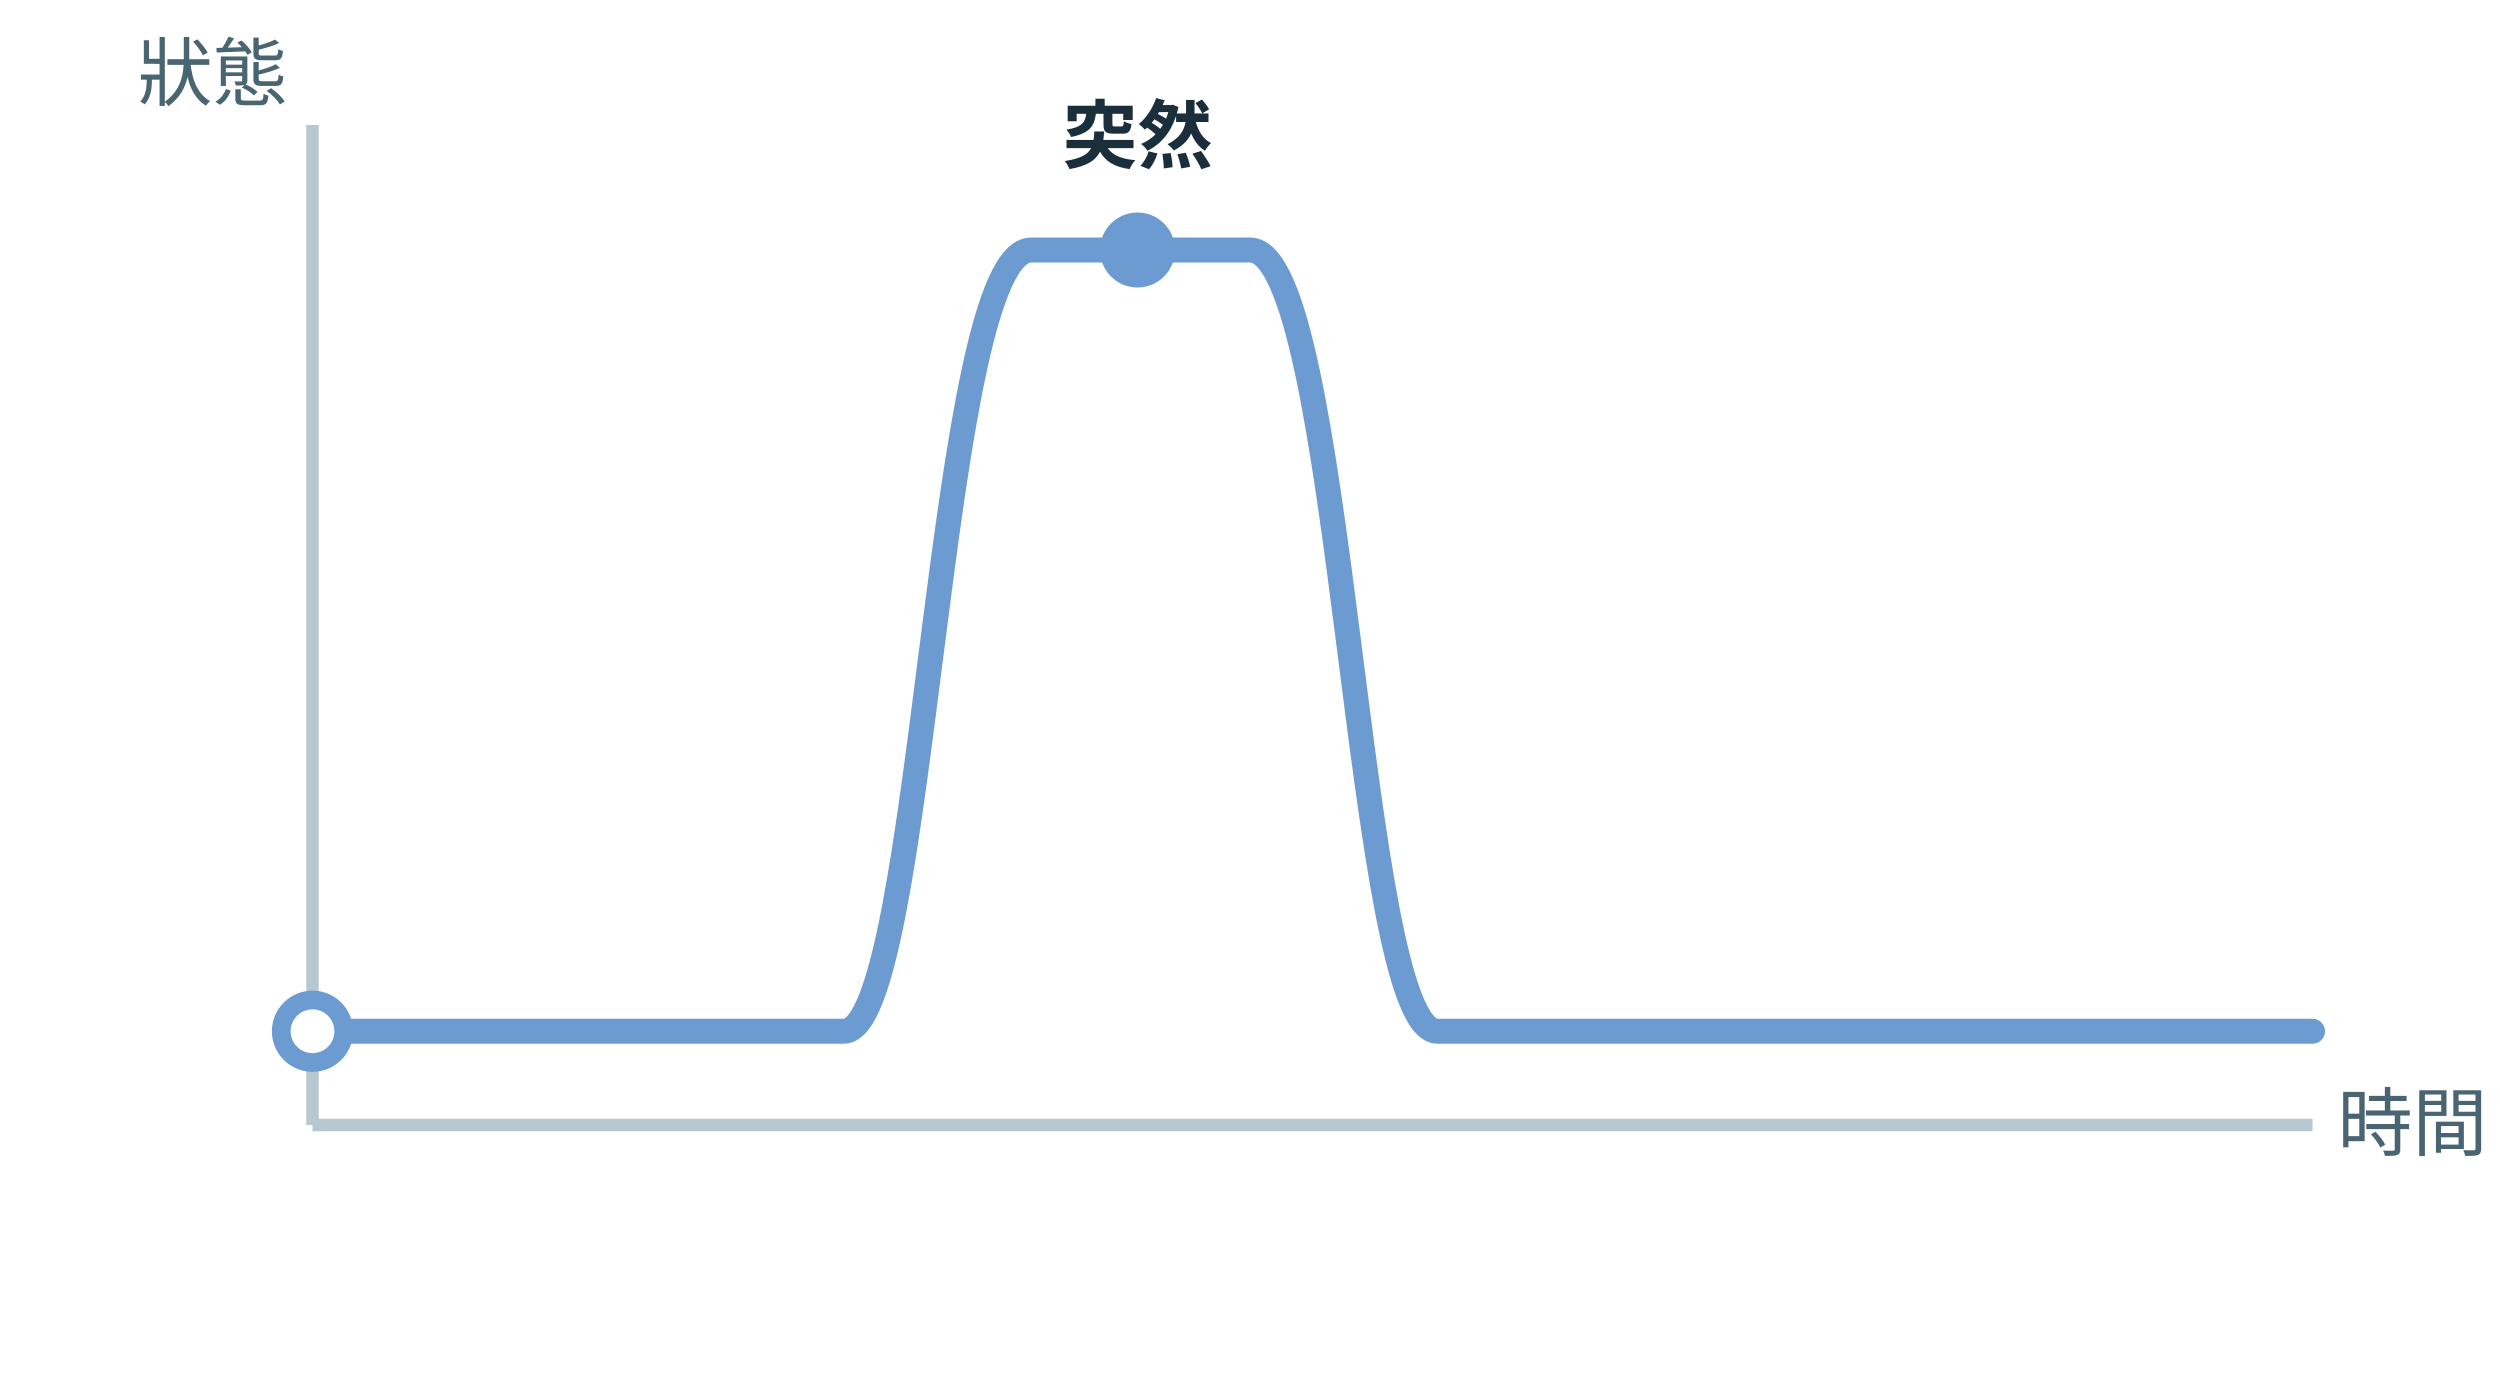
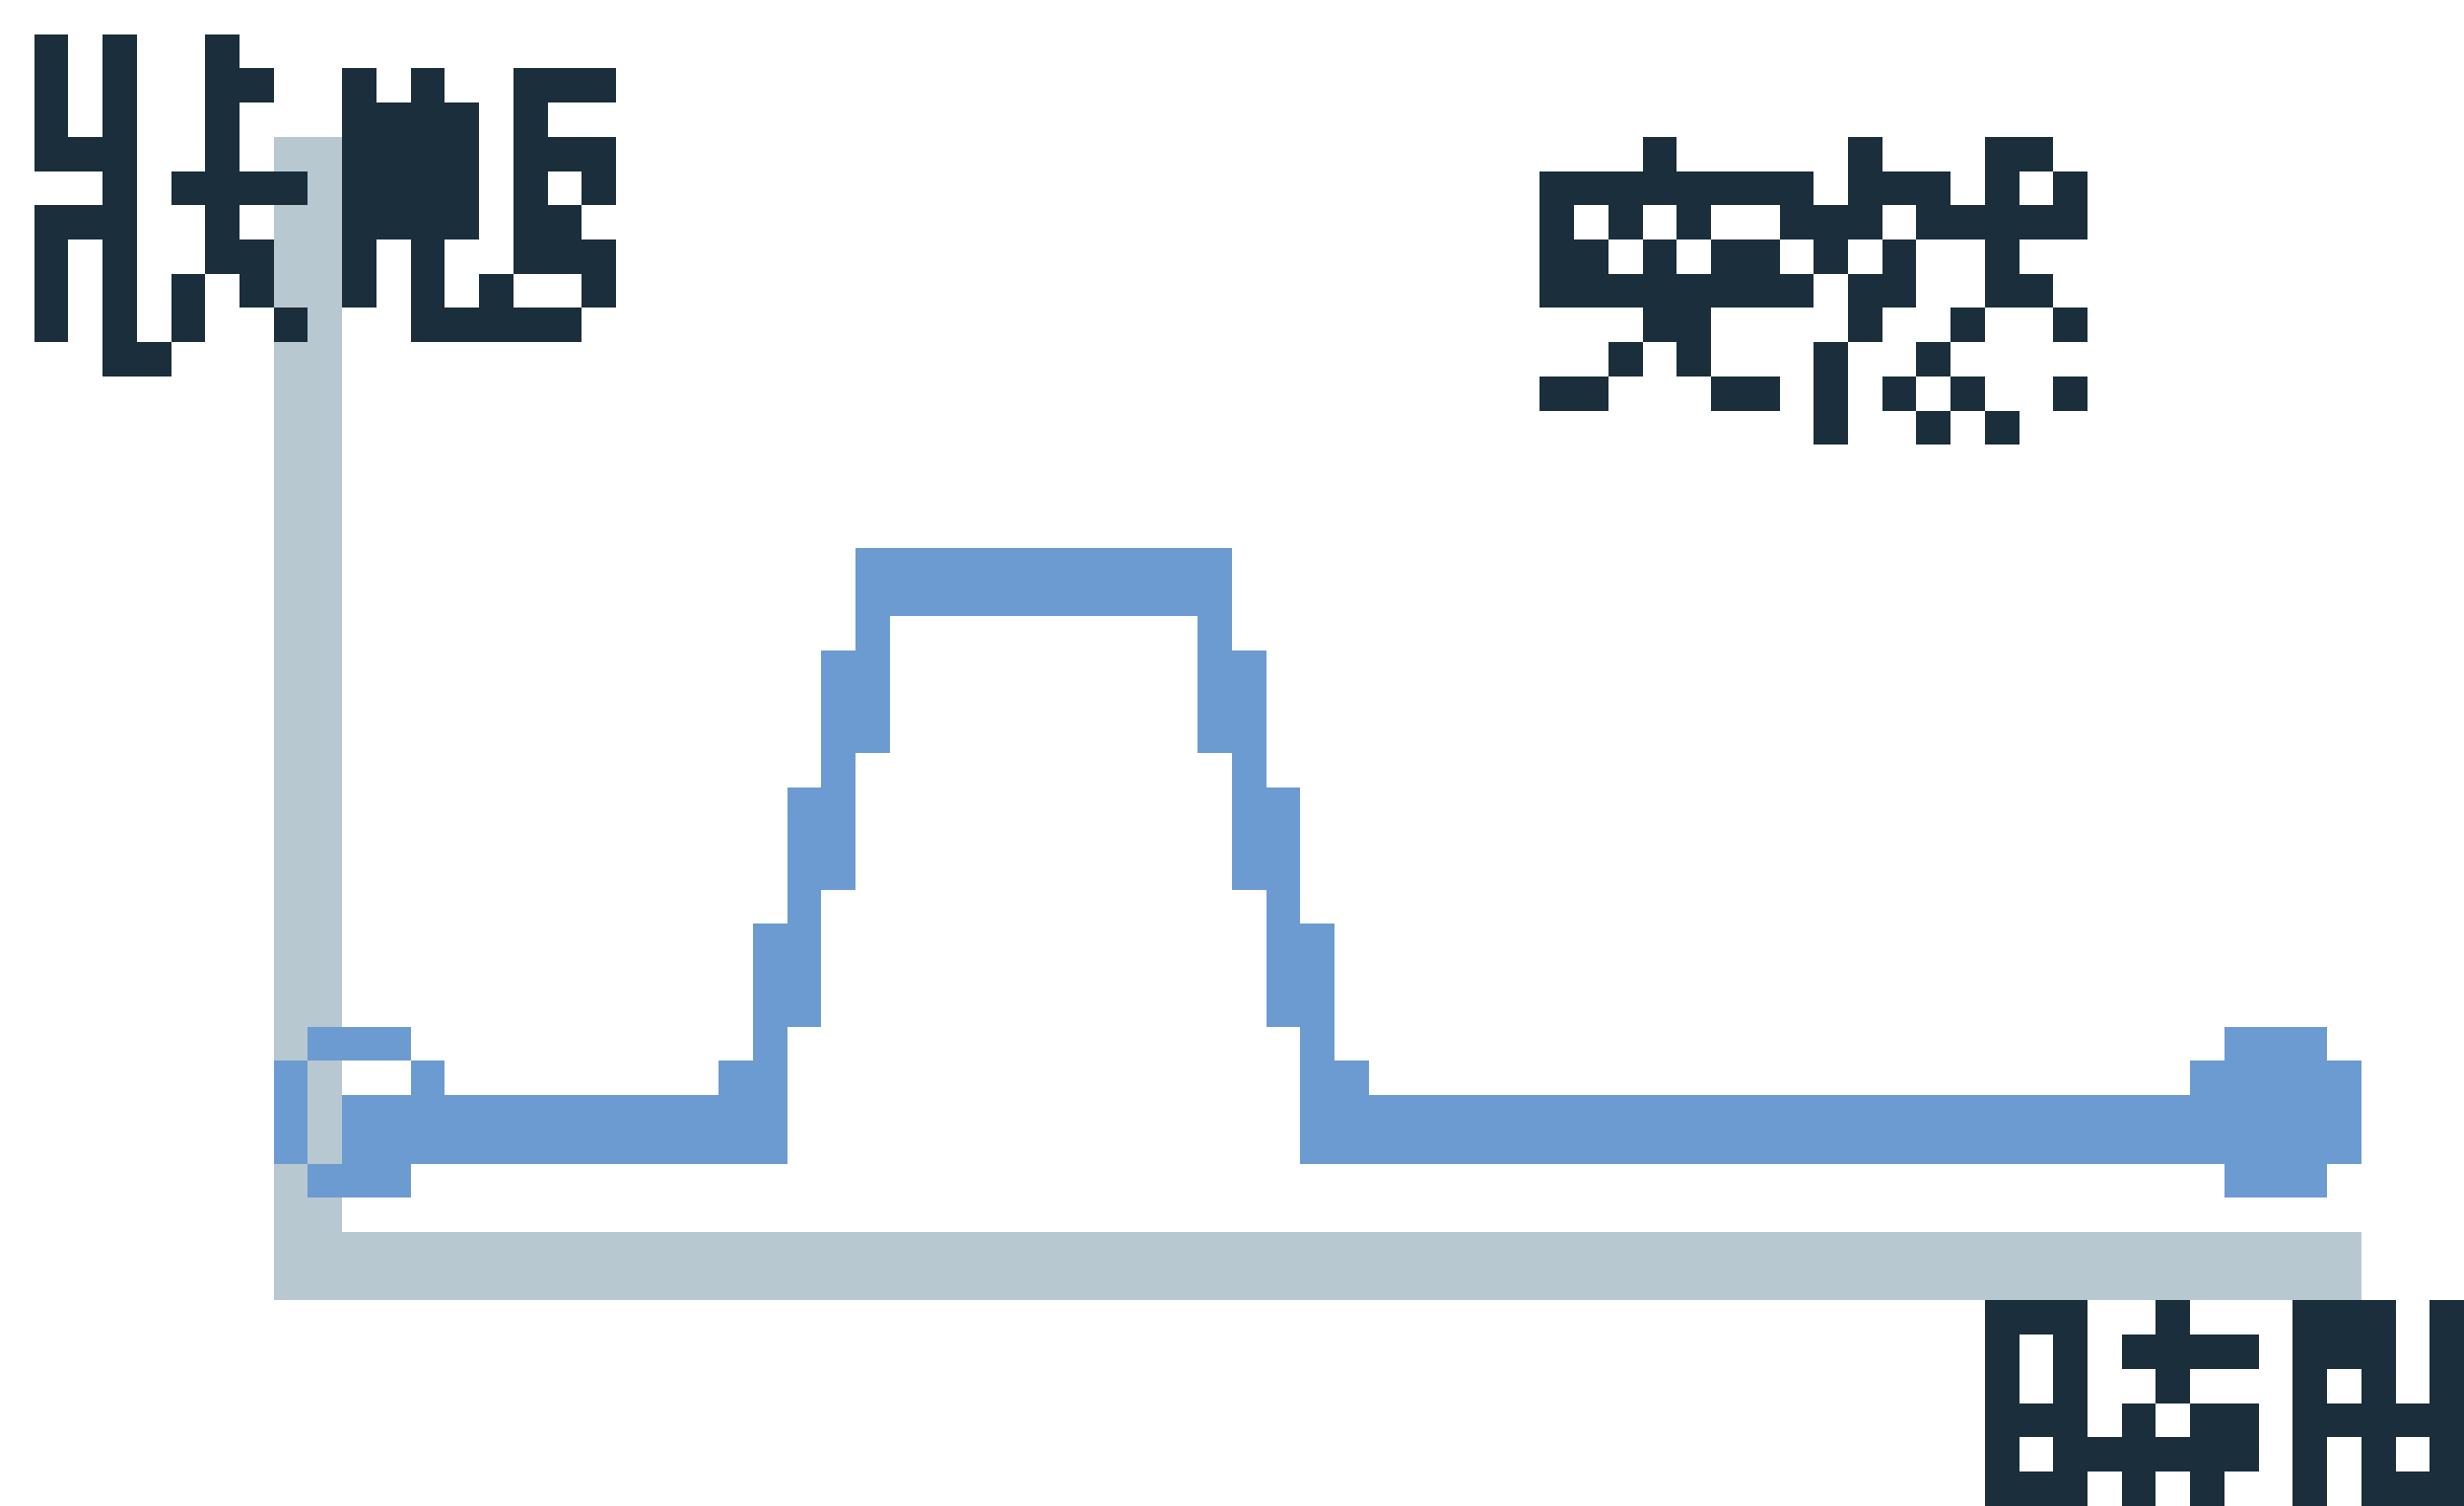
- <svg xmlns="http://www.w3.org/2000/svg" viewBox="0 0 400 220" width="400" height="220">
-   <rect x="0" y="0" width="400" height="220" fill="#FFFFFF" />
-   <line x1="50" y1="20" x2="50" y2="180" stroke="#B8C8D1" stroke-width="2" />
-   <line x1="50" y1="180" x2="370" y2="180" stroke="#B8C8D1" stroke-width="2" />
-   <text x="46" y="16" text-anchor="end" font-family="sans-serif" font-size="12" fill="#4A6572">狀態</text>
-   <text x="374" y="184" text-anchor="start" font-family="sans-serif" font-size="12" fill="#4A6572">時間</text>
-   <path d="M50,165 L135,165 C148,165 150,40 165,40 L200,40 C215,40 217,165 230,165 L370,165" fill="none" stroke="#6C9BD2" stroke-width="4" stroke-linecap="round" />
-   <circle cx="50" cy="165" r="5" fill="#FFFFFF" stroke="#6C9BD2" stroke-width="3" />
-   <circle cx="182" cy="40" r="6" fill="#6C9BD2" />
-   <text x="182" y="26" text-anchor="middle" font-family="sans-serif" font-size="12" fill="#1A2E3B" font-weight="600">突然</text>
+ <svg xmlns="http://www.w3.org/2000/svg" viewBox="0 0 576 352" width="576" height="352" shape-rendering="crispEdges">
+   <rect x="0" y="0" width="576" height="352" fill="rgb(255, 255, 255)" />
+   <rect x="8" y="8" width="8" height="8" fill="rgb(26, 46, 59)" />
+   <rect x="24" y="8" width="8" height="8" fill="rgb(26, 46, 59)" />
+   <rect x="48" y="8" width="8" height="8" fill="rgb(26, 46, 59)" />
+   <rect x="8" y="16" width="8" height="8" fill="rgb(26, 46, 59)" />
+   <rect x="24" y="16" width="8" height="8" fill="rgb(26, 46, 59)" />
+   <rect x="48" y="16" width="16" height="8" fill="rgb(26, 46, 59)" />
+   <rect x="80" y="16" width="8" height="8" fill="rgb(26, 46, 59)" />
+   <rect x="96" y="16" width="8" height="8" fill="rgb(26, 46, 59)" />
+   <rect x="120" y="16" width="24" height="8" fill="rgb(26, 46, 59)" />
+   <rect x="8" y="24" width="8" height="8" fill="rgb(26, 46, 59)" />
+   <rect x="24" y="24" width="8" height="8" fill="rgb(26, 46, 59)" />
+   <rect x="48" y="24" width="8" height="8" fill="rgb(26, 46, 59)" />
+   <rect x="80" y="24" width="32" height="8" fill="rgb(26, 46, 59)" />
+   <rect x="120" y="24" width="8" height="8" fill="rgb(26, 46, 59)" />
+   <rect x="8" y="32" width="24" height="8" fill="rgb(26, 46, 59)" />
+   <rect x="48" y="32" width="8" height="8" fill="rgb(26, 46, 59)" />
+   <rect x="64" y="32" width="16" height="8" fill="rgb(184, 200, 209)" />
+   <rect x="80" y="32" width="32" height="8" fill="rgb(26, 46, 59)" />
+   <rect x="120" y="32" width="24" height="8" fill="rgb(26, 46, 59)" />
+   <rect x="384" y="32" width="8" height="8" fill="rgb(26, 46, 59)" />
+   <rect x="432" y="32" width="8" height="8" fill="rgb(26, 46, 59)" />
+   <rect x="464" y="32" width="16" height="8" fill="rgb(26, 46, 59)" />
+   <rect x="24" y="40" width="8" height="8" fill="rgb(26, 46, 59)" />
+   <rect x="40" y="40" width="32" height="8" fill="rgb(26, 46, 59)" />
+   <rect x="72" y="40" width="8" height="8" fill="rgb(184, 200, 209)" />
+   <rect x="80" y="40" width="32" height="8" fill="rgb(26, 46, 59)" />
+   <rect x="120" y="40" width="8" height="8" fill="rgb(26, 46, 59)" />
+   <rect x="136" y="40" width="8" height="8" fill="rgb(26, 46, 59)" />
+   <rect x="360" y="40" width="64" height="8" fill="rgb(26, 46, 59)" />
+   <rect x="432" y="40" width="24" height="8" fill="rgb(26, 46, 59)" />
+   <rect x="464" y="40" width="8" height="8" fill="rgb(26, 46, 59)" />
+   <rect x="480" y="40" width="8" height="8" fill="rgb(26, 46, 59)" />
+   <rect x="8" y="48" width="24" height="8" fill="rgb(26, 46, 59)" />
+   <rect x="48" y="48" width="8" height="8" fill="rgb(26, 46, 59)" />
+   <rect x="64" y="48" width="16" height="8" fill="rgb(184, 200, 209)" />
+   <rect x="80" y="48" width="32" height="8" fill="rgb(26, 46, 59)" />
+   <rect x="120" y="48" width="16" height="8" fill="rgb(26, 46, 59)" />
+   <rect x="360" y="48" width="8" height="8" fill="rgb(26, 46, 59)" />
+   <rect x="376" y="48" width="8" height="8" fill="rgb(26, 46, 59)" />
+   <rect x="392" y="48" width="8" height="8" fill="rgb(26, 46, 59)" />
+   <rect x="416" y="48" width="24" height="8" fill="rgb(26, 46, 59)" />
+   <rect x="448" y="48" width="40" height="8" fill="rgb(26, 46, 59)" />
+   <rect x="8" y="56" width="8" height="8" fill="rgb(26, 46, 59)" />
+   <rect x="24" y="56" width="8" height="8" fill="rgb(26, 46, 59)" />
+   <rect x="48" y="56" width="16" height="8" fill="rgb(26, 46, 59)" />
+   <rect x="64" y="56" width="16" height="8" fill="rgb(184, 200, 209)" />
+   <rect x="80" y="56" width="8" height="8" fill="rgb(26, 46, 59)" />
+   <rect x="96" y="56" width="8" height="8" fill="rgb(26, 46, 59)" />
+   <rect x="120" y="56" width="24" height="8" fill="rgb(26, 46, 59)" />
+   <rect x="360" y="56" width="16" height="8" fill="rgb(26, 46, 59)" />
+   <rect x="384" y="56" width="8" height="8" fill="rgb(26, 46, 59)" />
+   <rect x="400" y="56" width="16" height="8" fill="rgb(26, 46, 59)" />
+   <rect x="424" y="56" width="8" height="8" fill="rgb(26, 46, 59)" />
+   <rect x="440" y="56" width="8" height="8" fill="rgb(26, 46, 59)" />
+   <rect x="464" y="56" width="8" height="8" fill="rgb(26, 46, 59)" />
+   <rect x="8" y="64" width="8" height="8" fill="rgb(26, 46, 59)" />
+   <rect x="24" y="64" width="8" height="8" fill="rgb(26, 46, 59)" />
+   <rect x="40" y="64" width="8" height="8" fill="rgb(26, 46, 59)" />
+   <rect x="56" y="64" width="8" height="8" fill="rgb(26, 46, 59)" />
+   <rect x="64" y="64" width="16" height="8" fill="rgb(184, 200, 209)" />
+   <rect x="80" y="64" width="8" height="8" fill="rgb(26, 46, 59)" />
+   <rect x="96" y="64" width="8" height="8" fill="rgb(26, 46, 59)" />
+   <rect x="112" y="64" width="8" height="8" fill="rgb(26, 46, 59)" />
+   <rect x="136" y="64" width="8" height="8" fill="rgb(26, 46, 59)" />
+   <rect x="360" y="64" width="64" height="8" fill="rgb(26, 46, 59)" />
+   <rect x="432" y="64" width="16" height="8" fill="rgb(26, 46, 59)" />
+   <rect x="464" y="64" width="16" height="8" fill="rgb(26, 46, 59)" />
+   <rect x="8" y="72" width="8" height="8" fill="rgb(26, 46, 59)" />
+   <rect x="24" y="72" width="8" height="8" fill="rgb(26, 46, 59)" />
+   <rect x="40" y="72" width="8" height="8" fill="rgb(26, 46, 59)" />
+   <rect x="64" y="72" width="8" height="8" fill="rgb(26, 46, 59)" />
+   <rect x="72" y="72" width="8" height="8" fill="rgb(184, 200, 209)" />
+   <rect x="96" y="72" width="40" height="8" fill="rgb(26, 46, 59)" />
+   <rect x="384" y="72" width="16" height="8" fill="rgb(26, 46, 59)" />
+   <rect x="432" y="72" width="8" height="8" fill="rgb(26, 46, 59)" />
+   <rect x="456" y="72" width="8" height="8" fill="rgb(26, 46, 59)" />
+   <rect x="480" y="72" width="8" height="8" fill="rgb(26, 46, 59)" />
+   <rect x="24" y="80" width="16" height="8" fill="rgb(26, 46, 59)" />
+   <rect x="64" y="80" width="16" height="8" fill="rgb(184, 200, 209)" />
+   <rect x="376" y="80" width="8" height="8" fill="rgb(26, 46, 59)" />
+   <rect x="392" y="80" width="8" height="8" fill="rgb(26, 46, 59)" />
+   <rect x="424" y="80" width="8" height="8" fill="rgb(26, 46, 59)" />
+   <rect x="448" y="80" width="8" height="8" fill="rgb(26, 46, 59)" />
+   <rect x="64" y="88" width="16" height="8" fill="rgb(184, 200, 209)" />
+   <rect x="360" y="88" width="16" height="8" fill="rgb(26, 46, 59)" />
+   <rect x="400" y="88" width="16" height="8" fill="rgb(26, 46, 59)" />
+   <rect x="424" y="88" width="8" height="8" fill="rgb(26, 46, 59)" />
+   <rect x="440" y="88" width="8" height="8" fill="rgb(26, 46, 59)" />
+   <rect x="456" y="88" width="8" height="8" fill="rgb(26, 46, 59)" />
+   <rect x="480" y="88" width="8" height="8" fill="rgb(26, 46, 59)" />
+   <rect x="64" y="96" width="16" height="8" fill="rgb(184, 200, 209)" />
+   <rect x="424" y="96" width="8" height="8" fill="rgb(26, 46, 59)" />
+   <rect x="448" y="96" width="8" height="8" fill="rgb(26, 46, 59)" />
+   <rect x="464" y="96" width="8" height="8" fill="rgb(26, 46, 59)" />
+   <rect x="64" y="104" width="16" height="8" fill="rgb(184, 200, 209)" />
+   <rect x="64" y="112" width="16" height="8" fill="rgb(184, 200, 209)" />
+   <rect x="64" y="120" width="16" height="8" fill="rgb(184, 200, 209)" />
+   <rect x="64" y="128" width="16" height="8" fill="rgb(184, 200, 209)" />
+   <rect x="200" y="128" width="88" height="8" fill="rgb(108, 155, 210)" />
+   <rect x="64" y="136" width="16" height="8" fill="rgb(184, 200, 209)" />
+   <rect x="200" y="136" width="88" height="8" fill="rgb(108, 155, 210)" />
+   <rect x="64" y="144" width="16" height="8" fill="rgb(184, 200, 209)" />
+   <rect x="200" y="144" width="8" height="8" fill="rgb(108, 155, 210)" />
+   <rect x="280" y="144" width="8" height="8" fill="rgb(108, 155, 210)" />
+   <rect x="64" y="152" width="16" height="8" fill="rgb(184, 200, 209)" />
+   <rect x="192" y="152" width="16" height="8" fill="rgb(108, 155, 210)" />
+   <rect x="280" y="152" width="16" height="8" fill="rgb(108, 155, 210)" />
+   <rect x="64" y="160" width="16" height="8" fill="rgb(184, 200, 209)" />
+   <rect x="192" y="160" width="16" height="8" fill="rgb(108, 155, 210)" />
+   <rect x="280" y="160" width="16" height="8" fill="rgb(108, 155, 210)" />
+   <rect x="64" y="168" width="16" height="8" fill="rgb(184, 200, 209)" />
+   <rect x="192" y="168" width="16" height="8" fill="rgb(108, 155, 210)" />
+   <rect x="280" y="168" width="16" height="8" fill="rgb(108, 155, 210)" />
+   <rect x="64" y="176" width="16" height="8" fill="rgb(184, 200, 209)" />
+   <rect x="192" y="176" width="8" height="8" fill="rgb(108, 155, 210)" />
+   <rect x="288" y="176" width="8" height="8" fill="rgb(108, 155, 210)" />
+   <rect x="64" y="184" width="16" height="8" fill="rgb(184, 200, 209)" />
+   <rect x="184" y="184" width="16" height="8" fill="rgb(108, 155, 210)" />
+   <rect x="288" y="184" width="16" height="8" fill="rgb(108, 155, 210)" />
+   <rect x="64" y="192" width="16" height="8" fill="rgb(184, 200, 209)" />
+   <rect x="184" y="192" width="16" height="8" fill="rgb(108, 155, 210)" />
+   <rect x="288" y="192" width="16" height="8" fill="rgb(108, 155, 210)" />
+   <rect x="64" y="200" width="16" height="8" fill="rgb(184, 200, 209)" />
+   <rect x="184" y="200" width="16" height="8" fill="rgb(108, 155, 210)" />
+   <rect x="288" y="200" width="16" height="8" fill="rgb(108, 155, 210)" />
+   <rect x="64" y="208" width="16" height="8" fill="rgb(184, 200, 209)" />
+   <rect x="184" y="208" width="8" height="8" fill="rgb(108, 155, 210)" />
+   <rect x="296" y="208" width="8" height="8" fill="rgb(108, 155, 210)" />
+   <rect x="64" y="216" width="16" height="8" fill="rgb(184, 200, 209)" />
+   <rect x="176" y="216" width="16" height="8" fill="rgb(108, 155, 210)" />
+   <rect x="296" y="216" width="16" height="8" fill="rgb(108, 155, 210)" />
+   <rect x="64" y="224" width="16" height="8" fill="rgb(184, 200, 209)" />
+   <rect x="176" y="224" width="16" height="8" fill="rgb(108, 155, 210)" />
+   <rect x="296" y="224" width="16" height="8" fill="rgb(108, 155, 210)" />
+   <rect x="64" y="232" width="16" height="8" fill="rgb(184, 200, 209)" />
+   <rect x="176" y="232" width="16" height="8" fill="rgb(108, 155, 210)" />
+   <rect x="296" y="232" width="16" height="8" fill="rgb(108, 155, 210)" />
+   <rect x="64" y="240" width="8" height="8" fill="rgb(184, 200, 209)" />
+   <rect x="72" y="240" width="24" height="8" fill="rgb(108, 155, 210)" />
+   <rect x="176" y="240" width="8" height="8" fill="rgb(108, 155, 210)" />
+   <rect x="304" y="240" width="8" height="8" fill="rgb(108, 155, 210)" />
+   <rect x="520" y="240" width="24" height="8" fill="rgb(108, 155, 210)" />
+   <rect x="64" y="248" width="8" height="8" fill="rgb(108, 155, 210)" />
+   <rect x="72" y="248" width="8" height="8" fill="rgb(184, 200, 209)" />
+   <rect x="96" y="248" width="8" height="8" fill="rgb(108, 155, 210)" />
+   <rect x="168" y="248" width="16" height="8" fill="rgb(108, 155, 210)" />
+   <rect x="304" y="248" width="16" height="8" fill="rgb(108, 155, 210)" />
+   <rect x="512" y="248" width="40" height="8" fill="rgb(108, 155, 210)" />
+   <rect x="64" y="256" width="8" height="8" fill="rgb(108, 155, 210)" />
+   <rect x="72" y="256" width="8" height="8" fill="rgb(184, 200, 209)" />
+   <rect x="80" y="256" width="104" height="8" fill="rgb(108, 155, 210)" />
+   <rect x="304" y="256" width="248" height="8" fill="rgb(108, 155, 210)" />
+   <rect x="64" y="264" width="8" height="8" fill="rgb(108, 155, 210)" />
+   <rect x="72" y="264" width="8" height="8" fill="rgb(184, 200, 209)" />
+   <rect x="80" y="264" width="104" height="8" fill="rgb(108, 155, 210)" />
+   <rect x="304" y="264" width="248" height="8" fill="rgb(108, 155, 210)" />
+   <rect x="64" y="272" width="8" height="8" fill="rgb(184, 200, 209)" />
+   <rect x="72" y="272" width="24" height="8" fill="rgb(108, 155, 210)" />
+   <rect x="520" y="272" width="24" height="8" fill="rgb(108, 155, 210)" />
+   <rect x="64" y="280" width="16" height="8" fill="rgb(184, 200, 209)" />
+   <rect x="64" y="288" width="488" height="8" fill="rgb(184, 200, 209)" />
+   <rect x="64" y="296" width="488" height="8" fill="rgb(184, 200, 209)" />
+   <rect x="464" y="304" width="24" height="8" fill="rgb(26, 46, 59)" />
+   <rect x="504" y="304" width="8" height="8" fill="rgb(26, 46, 59)" />
+   <rect x="536" y="304" width="24" height="8" fill="rgb(26, 46, 59)" />
+   <rect x="568" y="304" width="8" height="8" fill="rgb(26, 46, 59)" />
+   <rect x="464" y="312" width="8" height="8" fill="rgb(26, 46, 59)" />
+   <rect x="480" y="312" width="8" height="8" fill="rgb(26, 46, 59)" />
+   <rect x="496" y="312" width="32" height="8" fill="rgb(26, 46, 59)" />
+   <rect x="536" y="312" width="24" height="8" fill="rgb(26, 46, 59)" />
+   <rect x="568" y="312" width="8" height="8" fill="rgb(26, 46, 59)" />
+   <rect x="464" y="320" width="8" height="8" fill="rgb(26, 46, 59)" />
+   <rect x="480" y="320" width="8" height="8" fill="rgb(26, 46, 59)" />
+   <rect x="504" y="320" width="8" height="8" fill="rgb(26, 46, 59)" />
+   <rect x="536" y="320" width="8" height="8" fill="rgb(26, 46, 59)" />
+   <rect x="552" y="320" width="8" height="8" fill="rgb(26, 46, 59)" />
+   <rect x="568" y="320" width="8" height="8" fill="rgb(26, 46, 59)" />
+   <rect x="464" y="328" width="24" height="8" fill="rgb(26, 46, 59)" />
+   <rect x="496" y="328" width="8" height="8" fill="rgb(26, 46, 59)" />
+   <rect x="512" y="328" width="16" height="8" fill="rgb(26, 46, 59)" />
+   <rect x="536" y="328" width="40" height="8" fill="rgb(26, 46, 59)" />
+   <rect x="464" y="336" width="8" height="8" fill="rgb(26, 46, 59)" />
+   <rect x="480" y="336" width="48" height="8" fill="rgb(26, 46, 59)" />
+   <rect x="536" y="336" width="8" height="8" fill="rgb(26, 46, 59)" />
+   <rect x="552" y="336" width="8" height="8" fill="rgb(26, 46, 59)" />
+   <rect x="568" y="336" width="8" height="8" fill="rgb(26, 46, 59)" />
+   <rect x="464" y="344" width="24" height="8" fill="rgb(26, 46, 59)" />
+   <rect x="496" y="344" width="8" height="8" fill="rgb(26, 46, 59)" />
+   <rect x="512" y="344" width="8" height="8" fill="rgb(26, 46, 59)" />
+   <rect x="536" y="344" width="8" height="8" fill="rgb(26, 46, 59)" />
+   <rect x="552" y="344" width="24" height="8" fill="rgb(26, 46, 59)" />
</svg>
